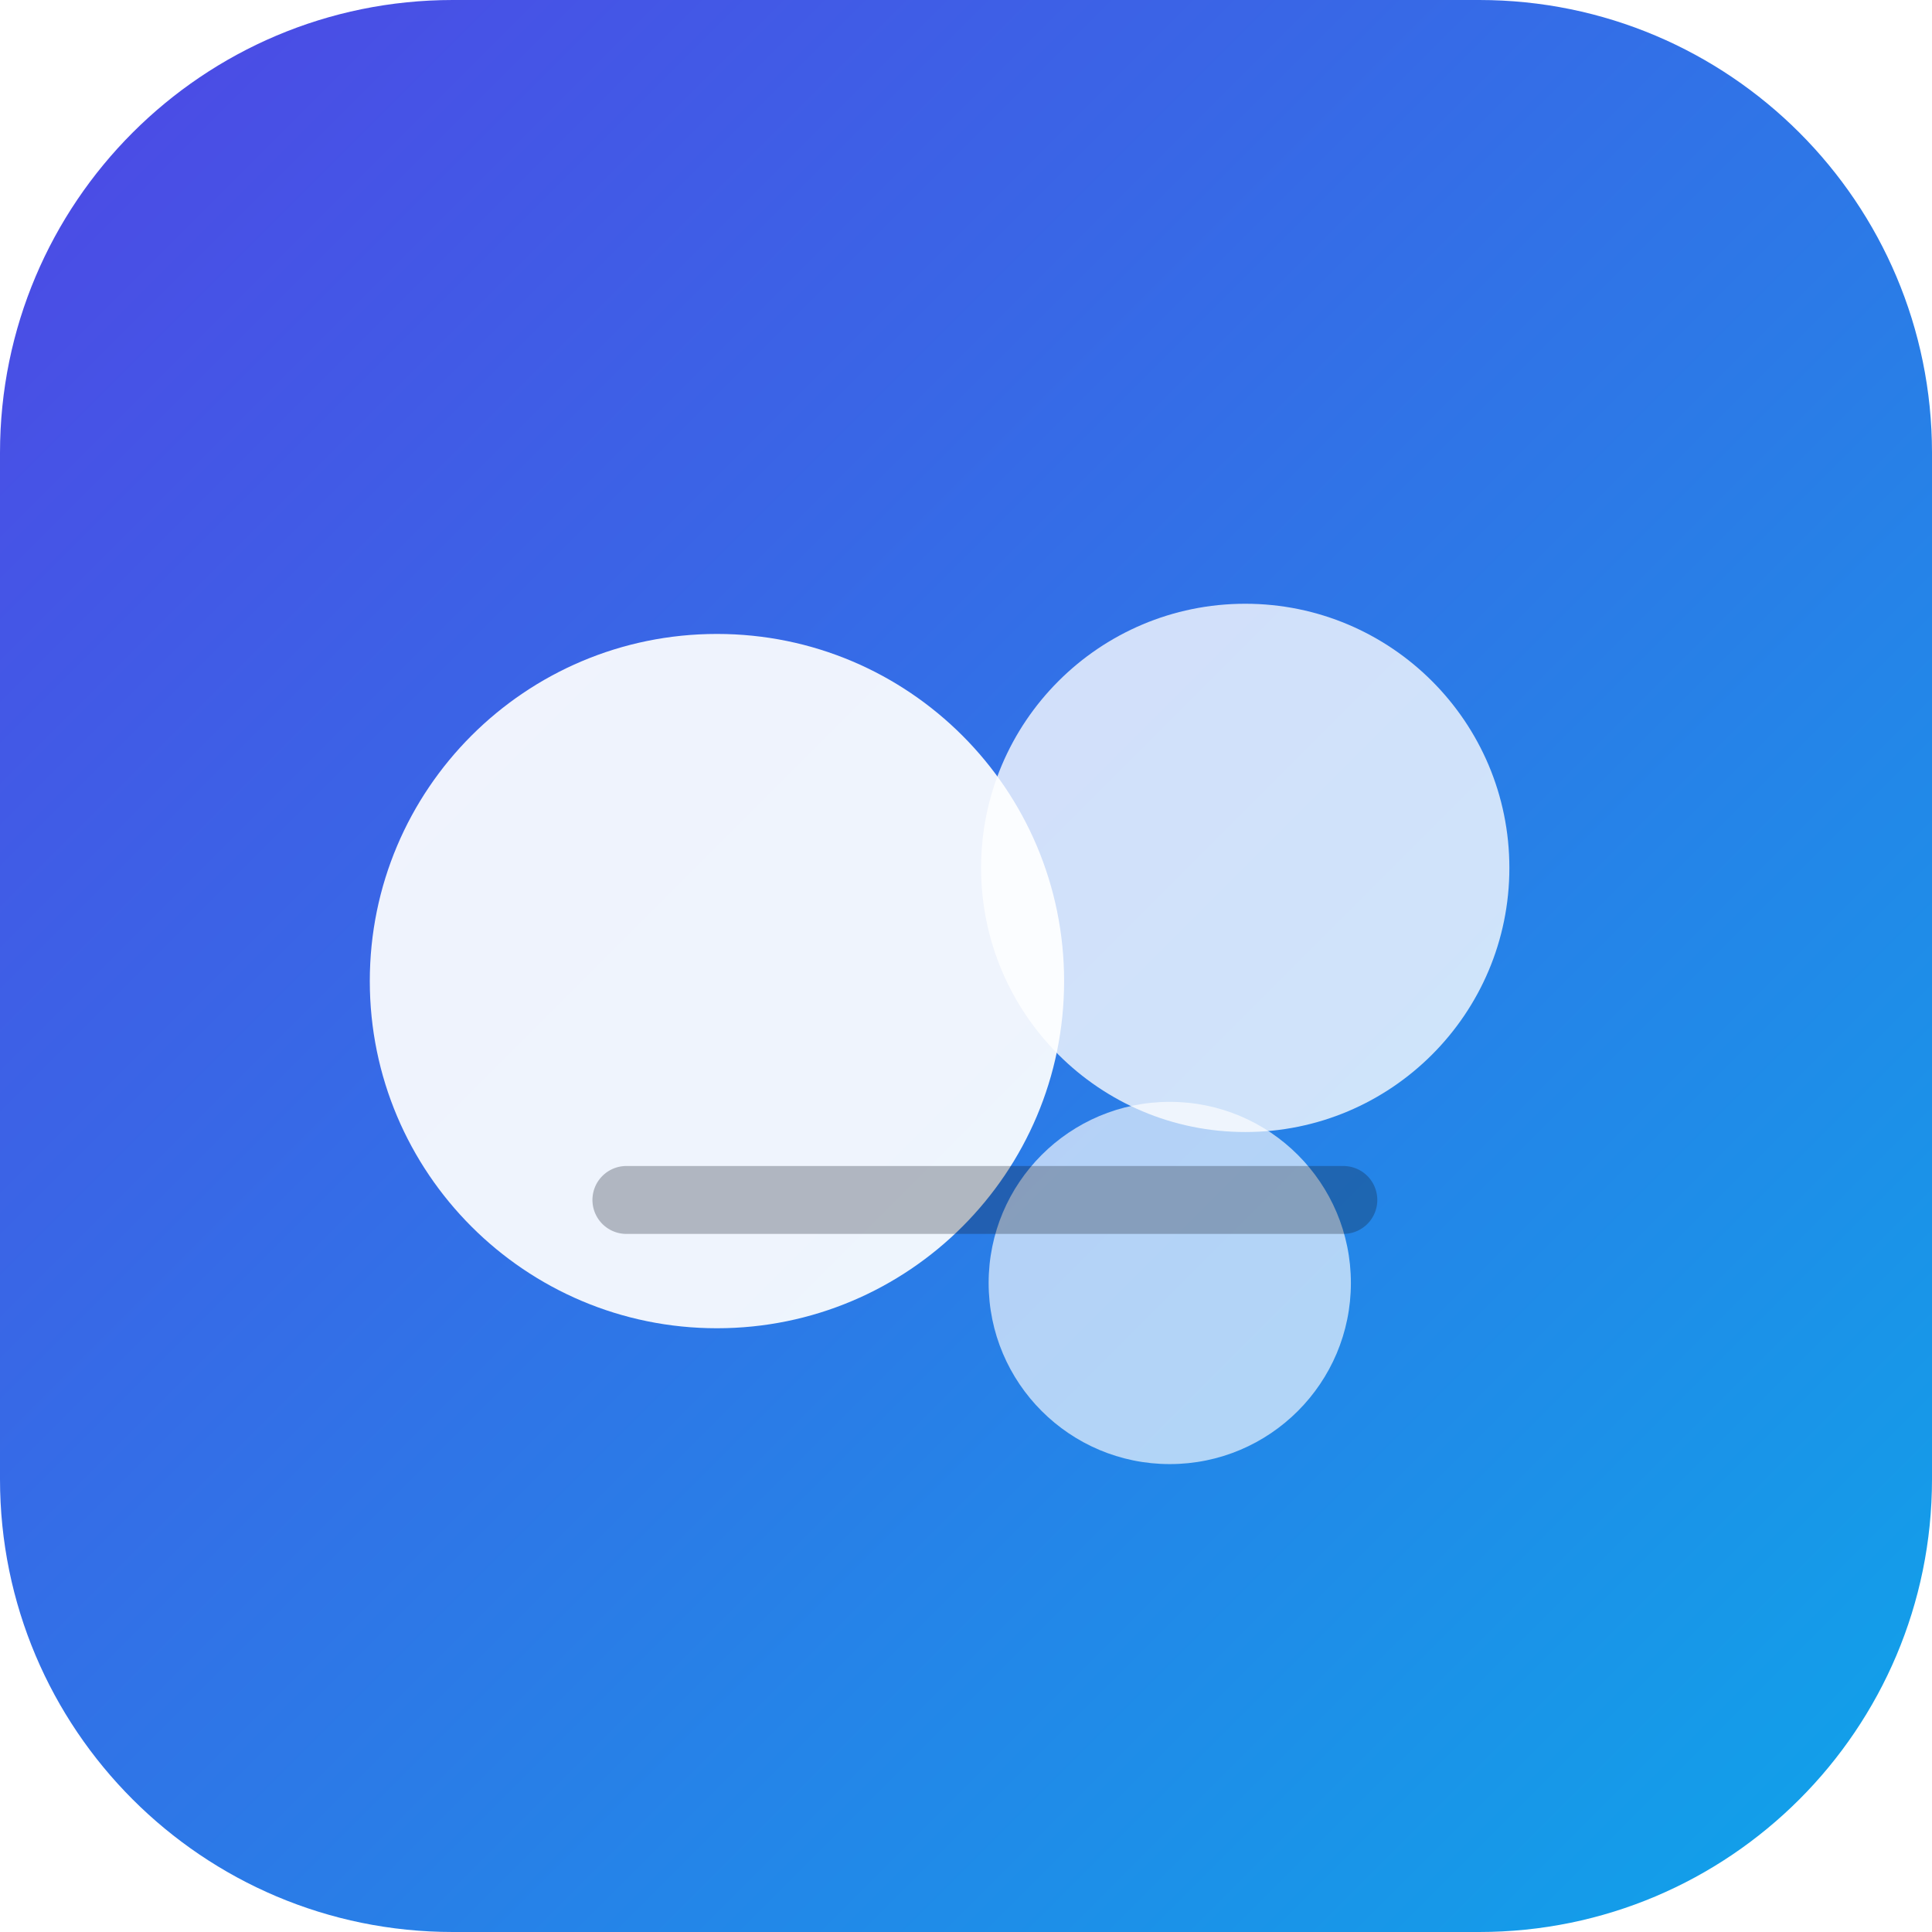
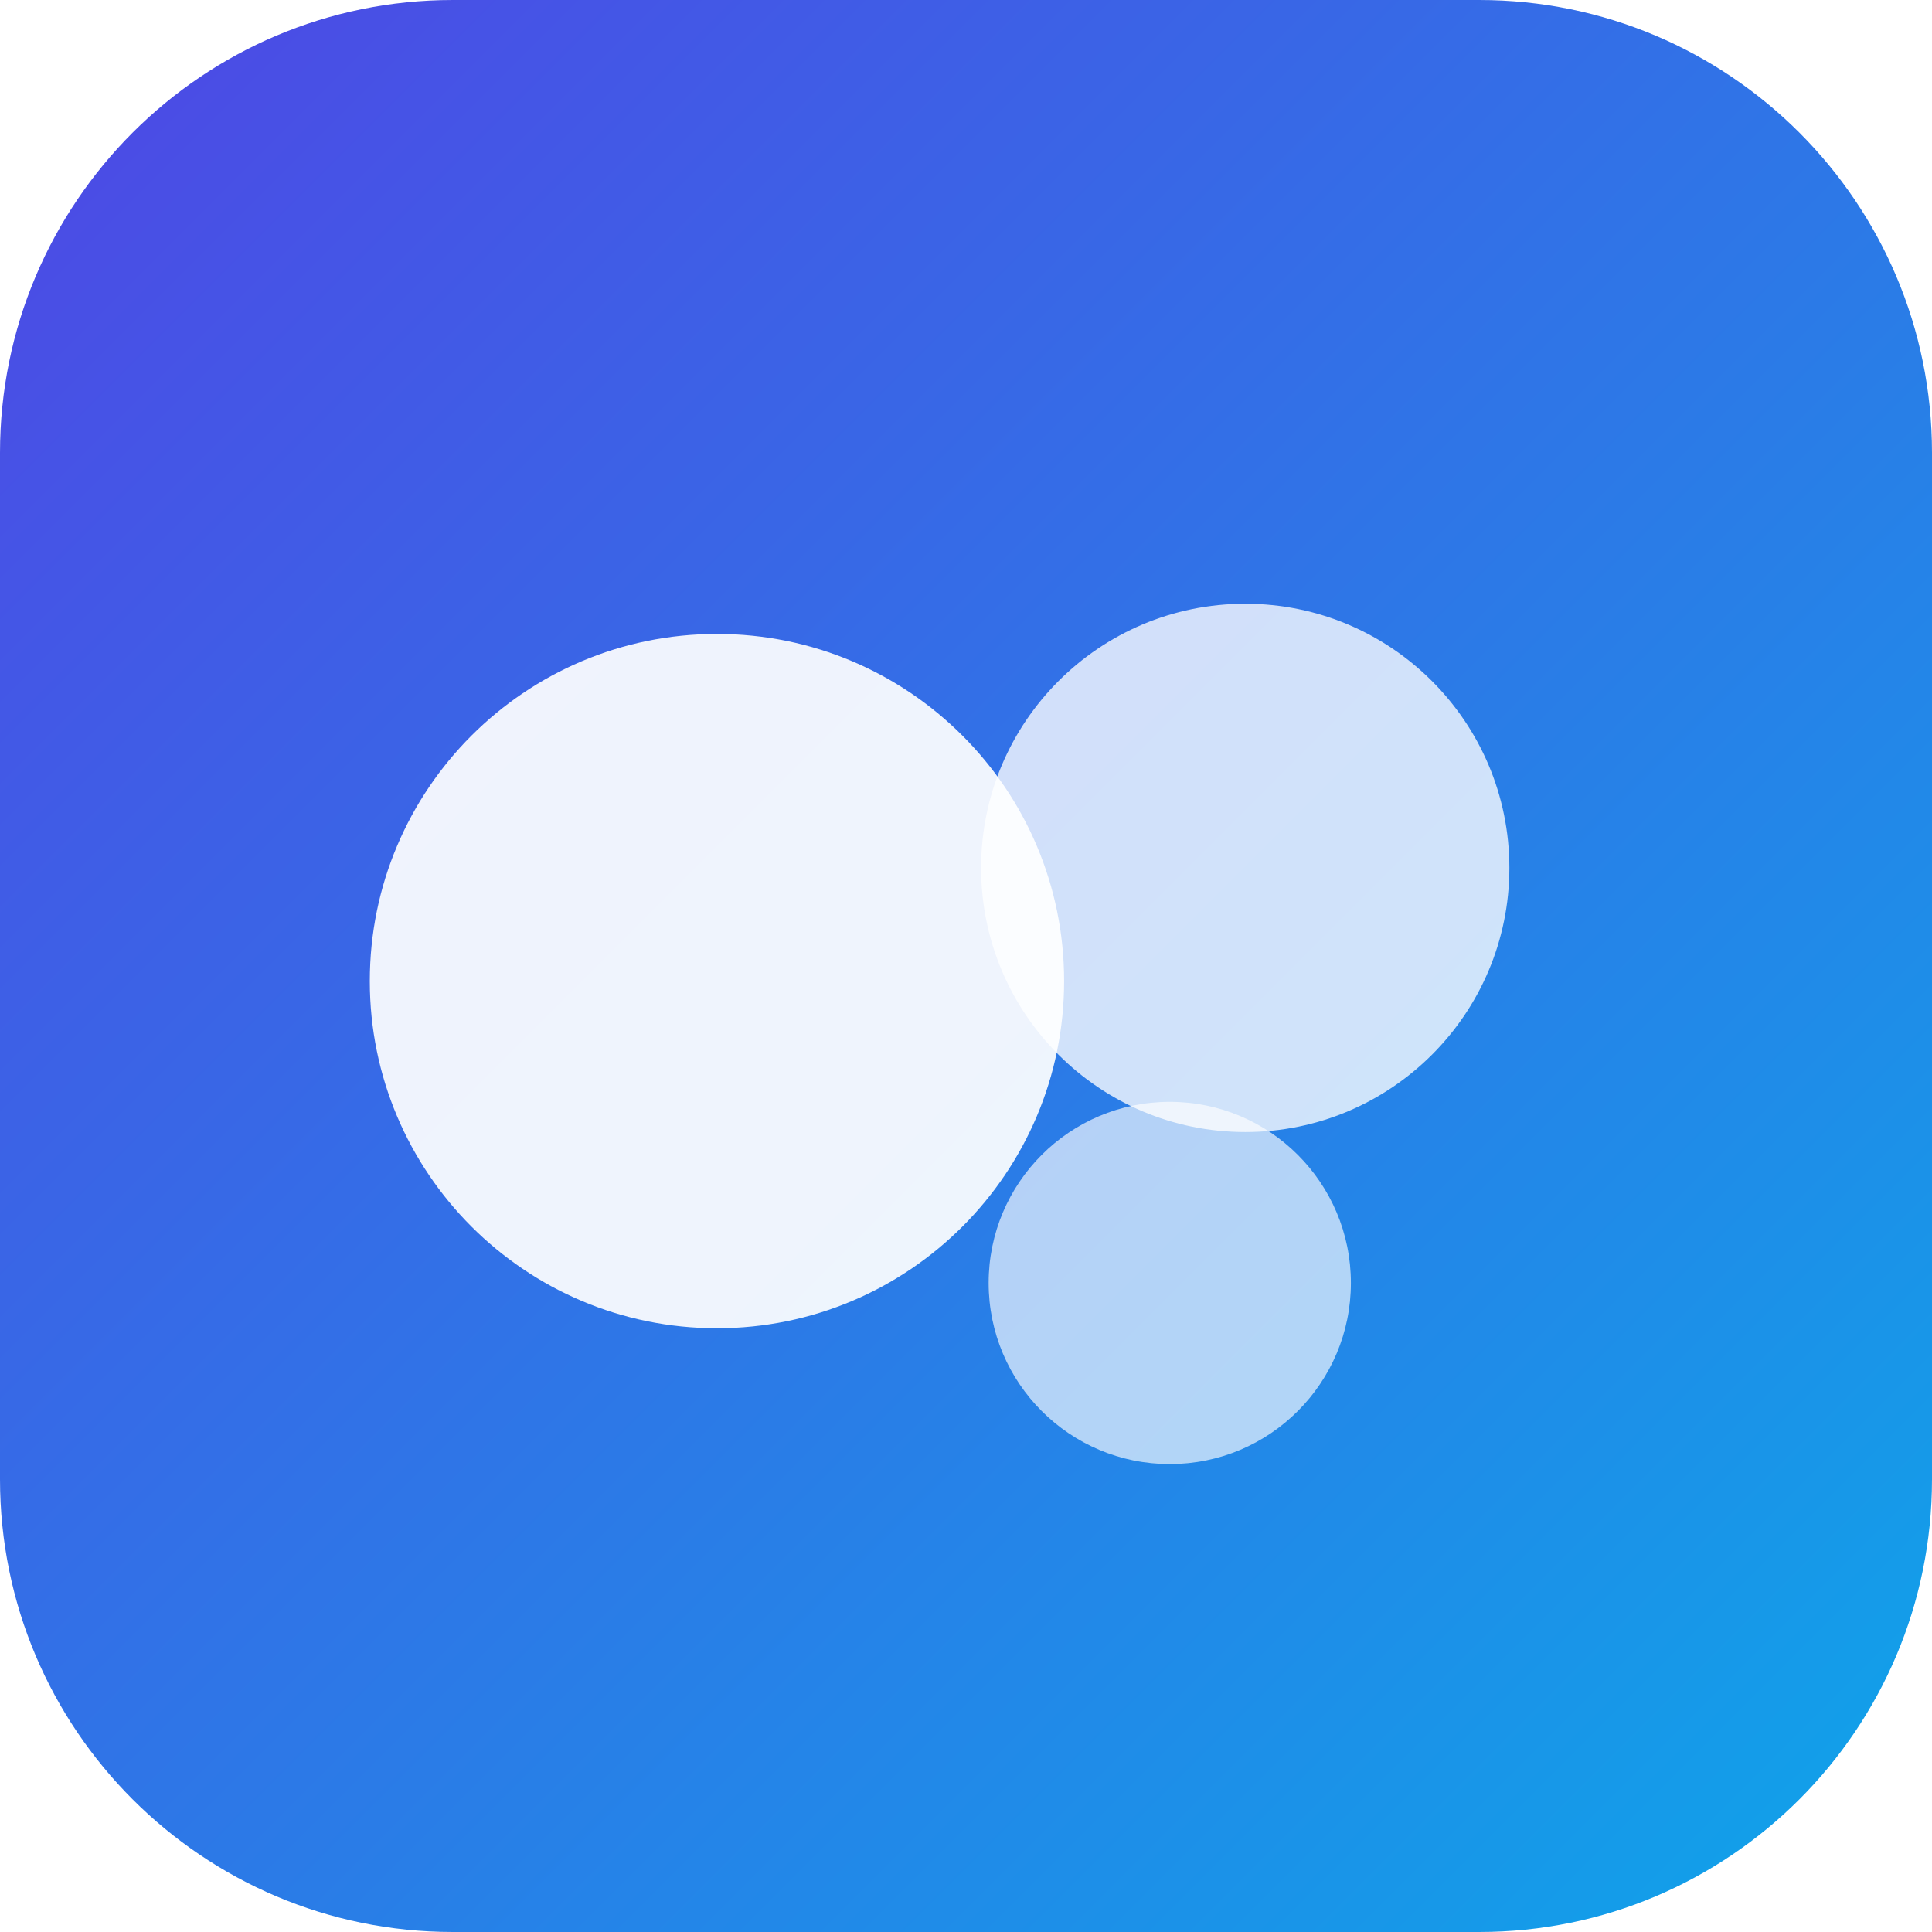
<svg xmlns="http://www.w3.org/2000/svg" width="512" height="512" viewBox="0 0 512 512">
  <defs>
    <linearGradient id="g" x1="0" y1="0" x2="1" y2="1">
      <stop offset="0" stop-color="#4f46e5" />
      <stop offset="1" stop-color="#0ea5e9" />
    </linearGradient>
  </defs>
  <rect x="0" y="0" width="512" height="512" rx="120" fill="url(#g)" />
  <circle cx="190" cy="260" r="92" fill="rgba(255,255,255,0.92)" />
  <circle cx="330" cy="230" r="70" fill="rgba(255,255,255,0.78)" />
  <circle cx="310" cy="340" r="48" fill="rgba(255,255,255,0.65)" />
-   <path d="M166 318h190" stroke="rgba(17,24,39,0.28)" stroke-width="18" stroke-linecap="round" />
</svg>
